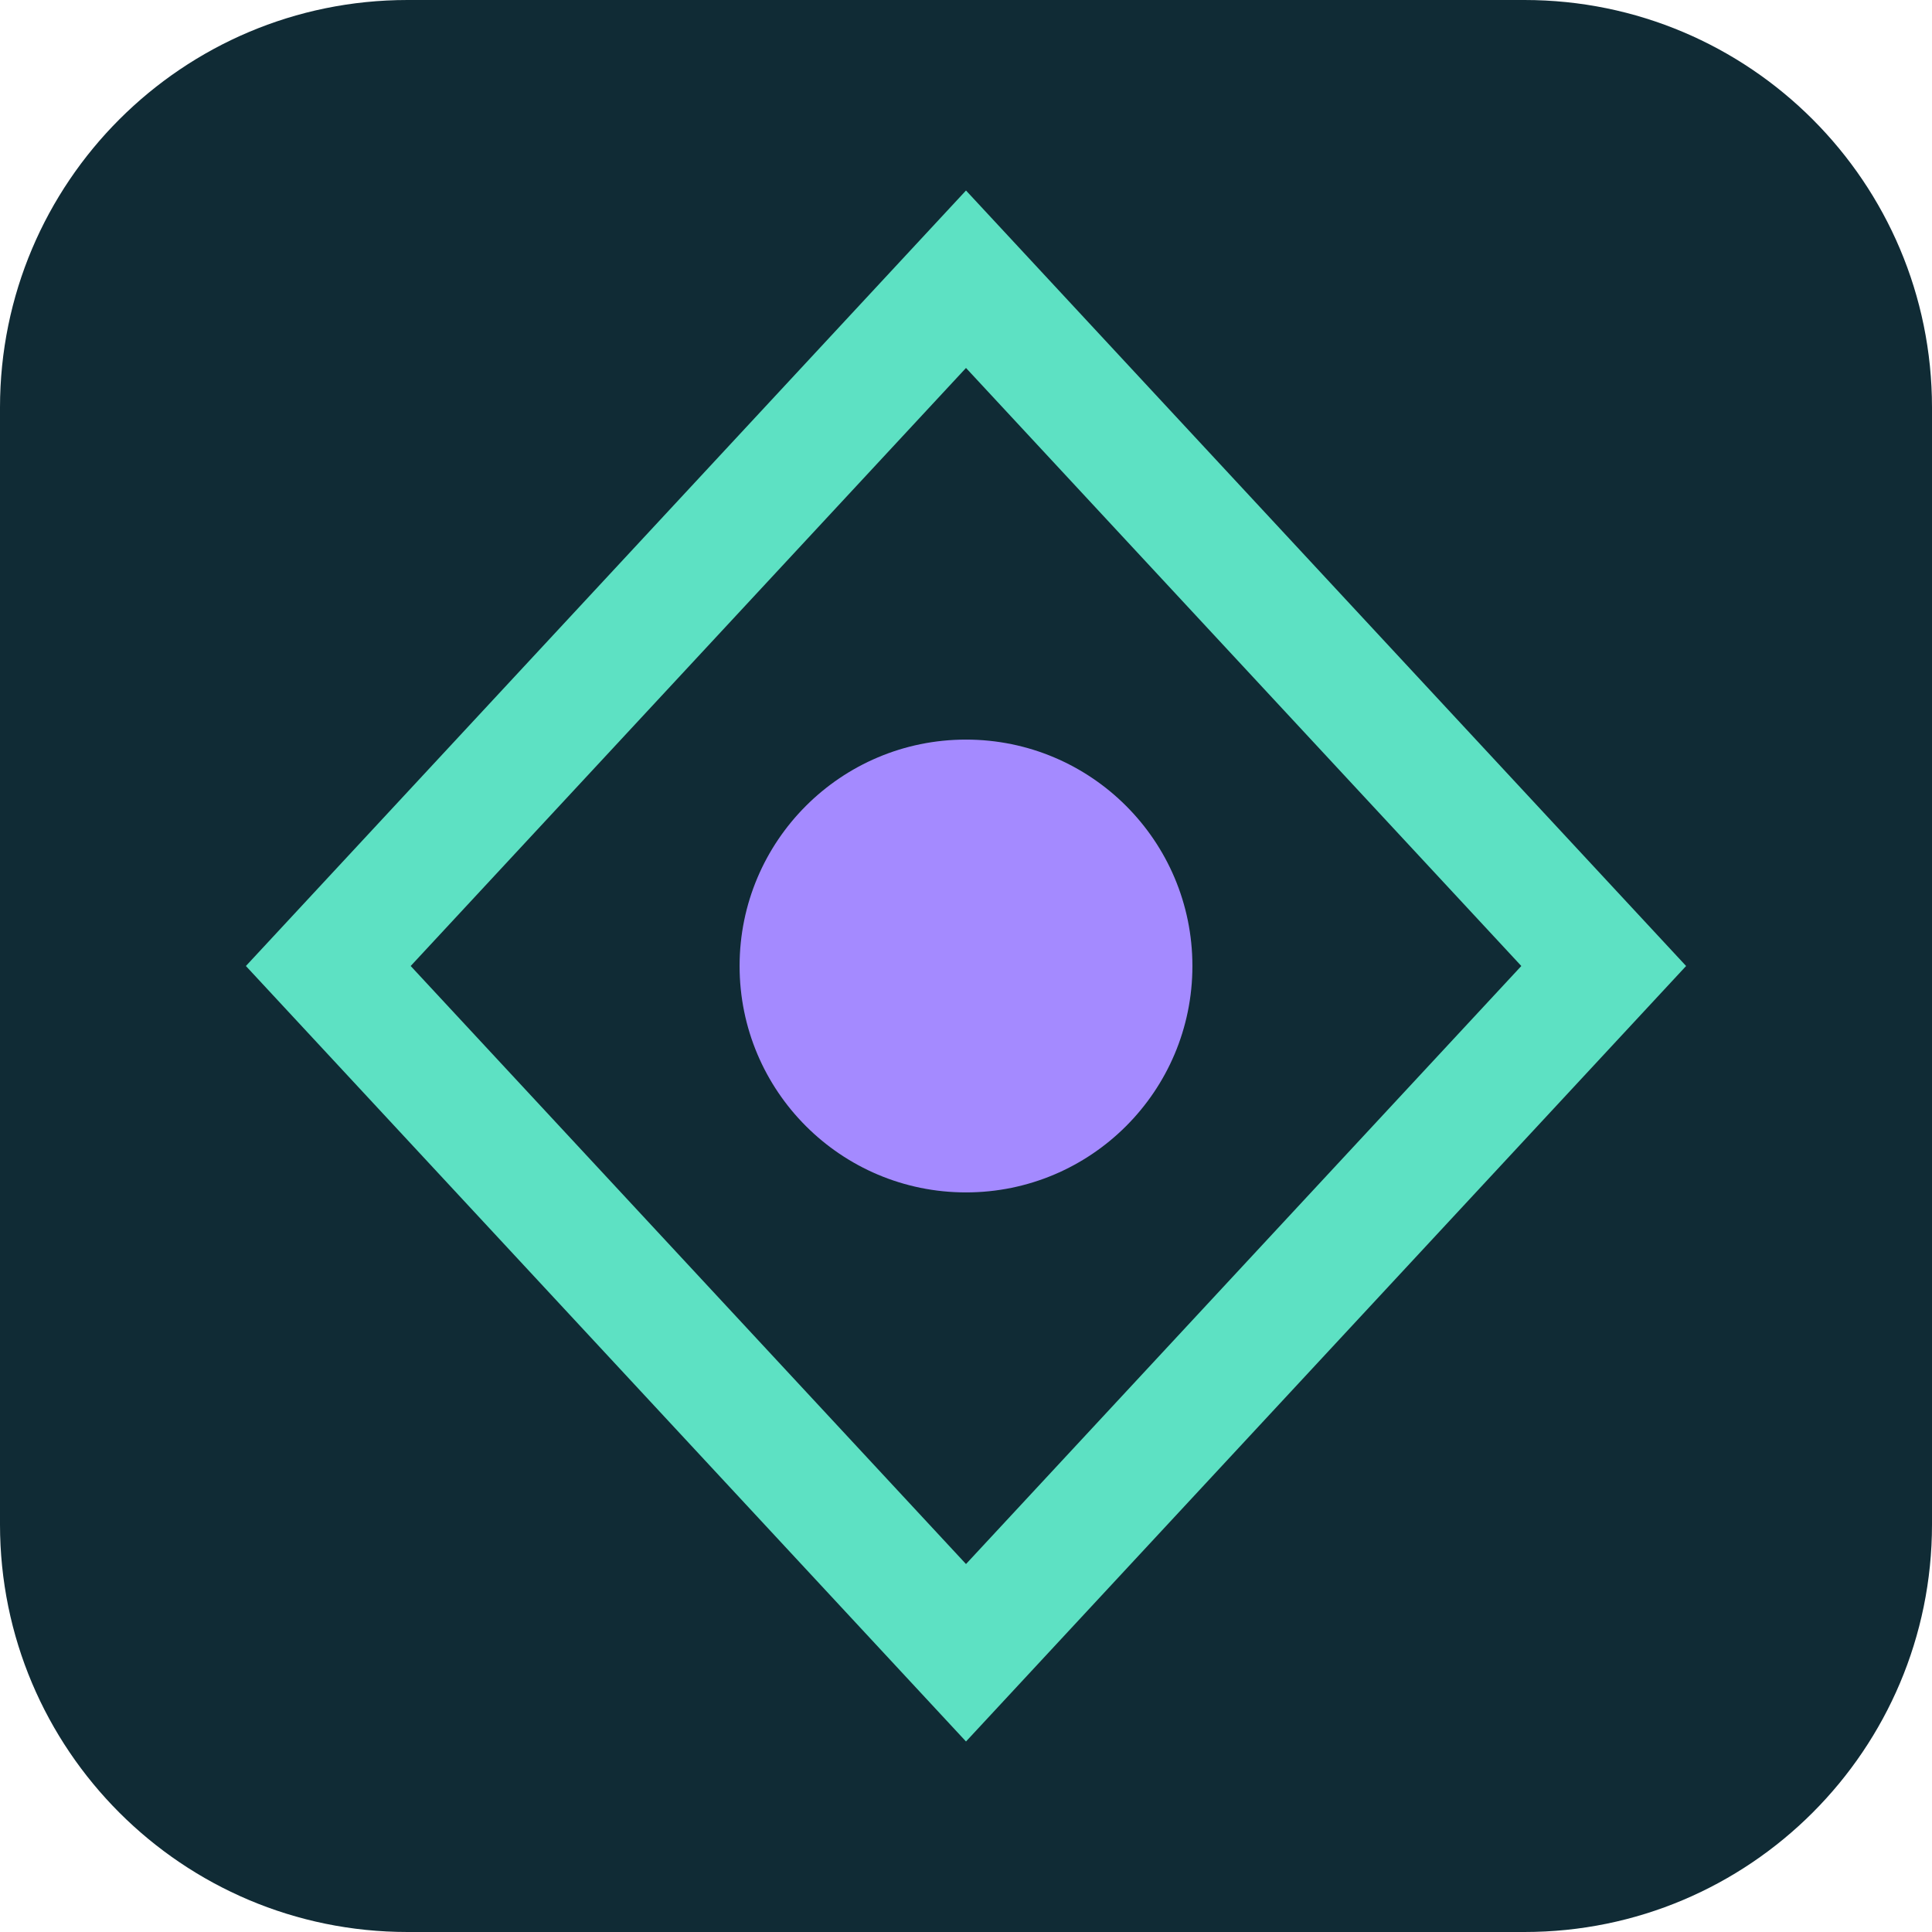
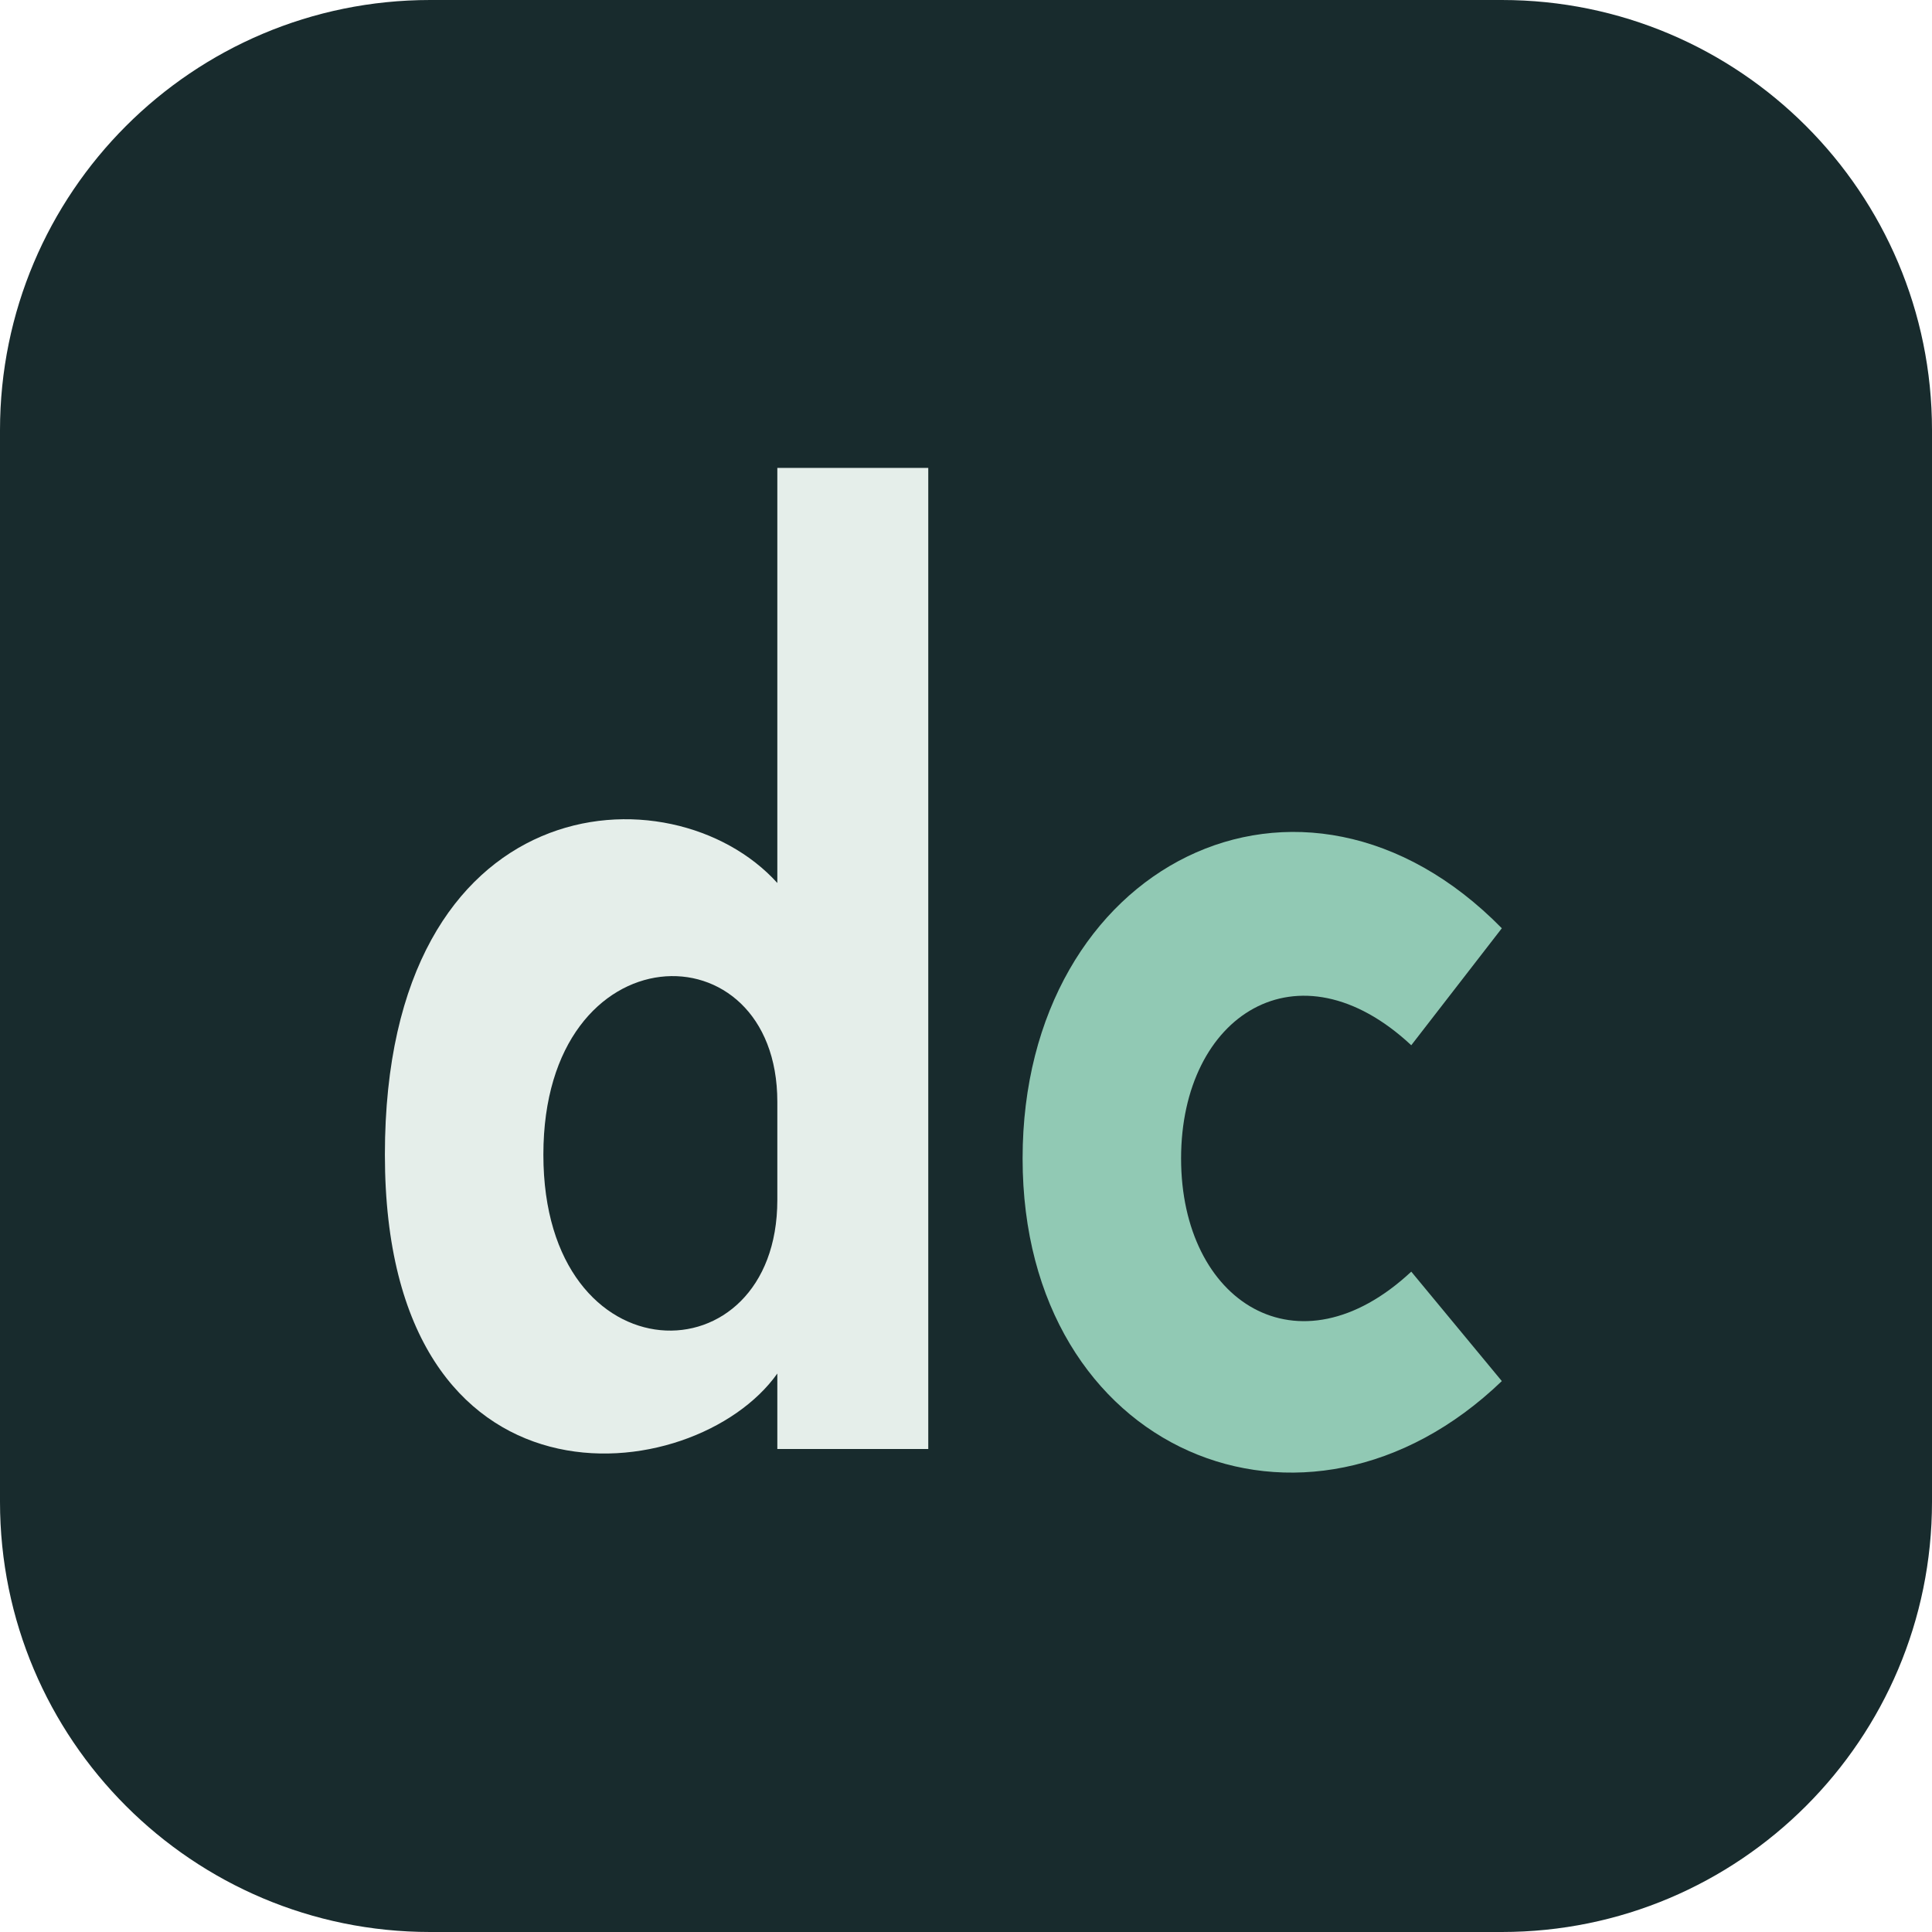
<svg xmlns="http://www.w3.org/2000/svg" viewBox="0 0 512 512">
-   <rect width="512" height="512" rx="108" fill="#102b35" />
-   <path d="M256 74 425 256 256 438 87 256Z" fill="none" stroke="#5de1c3" stroke-width="32" />
-   <circle cx="256" cy="256" r="60" fill="#a48aff" />
+   <rect width="512" height="512" rx="114" fill="#182b2d" />
+   <path d="M246 124v260h-40v-20c-22 31-104 40-104-58s76-103 104-72V124Zm-40 168c0-47-62-46-62 14s62 60 62 12Z" fill="#e5eeea" />
+   <path d="M398 246c-53-54-127-17-127 61s75 109 127 59l-24-29c-30 28-61 8-61-30s31-58 61-30Z" fill="#91c9b4" />
</svg>
